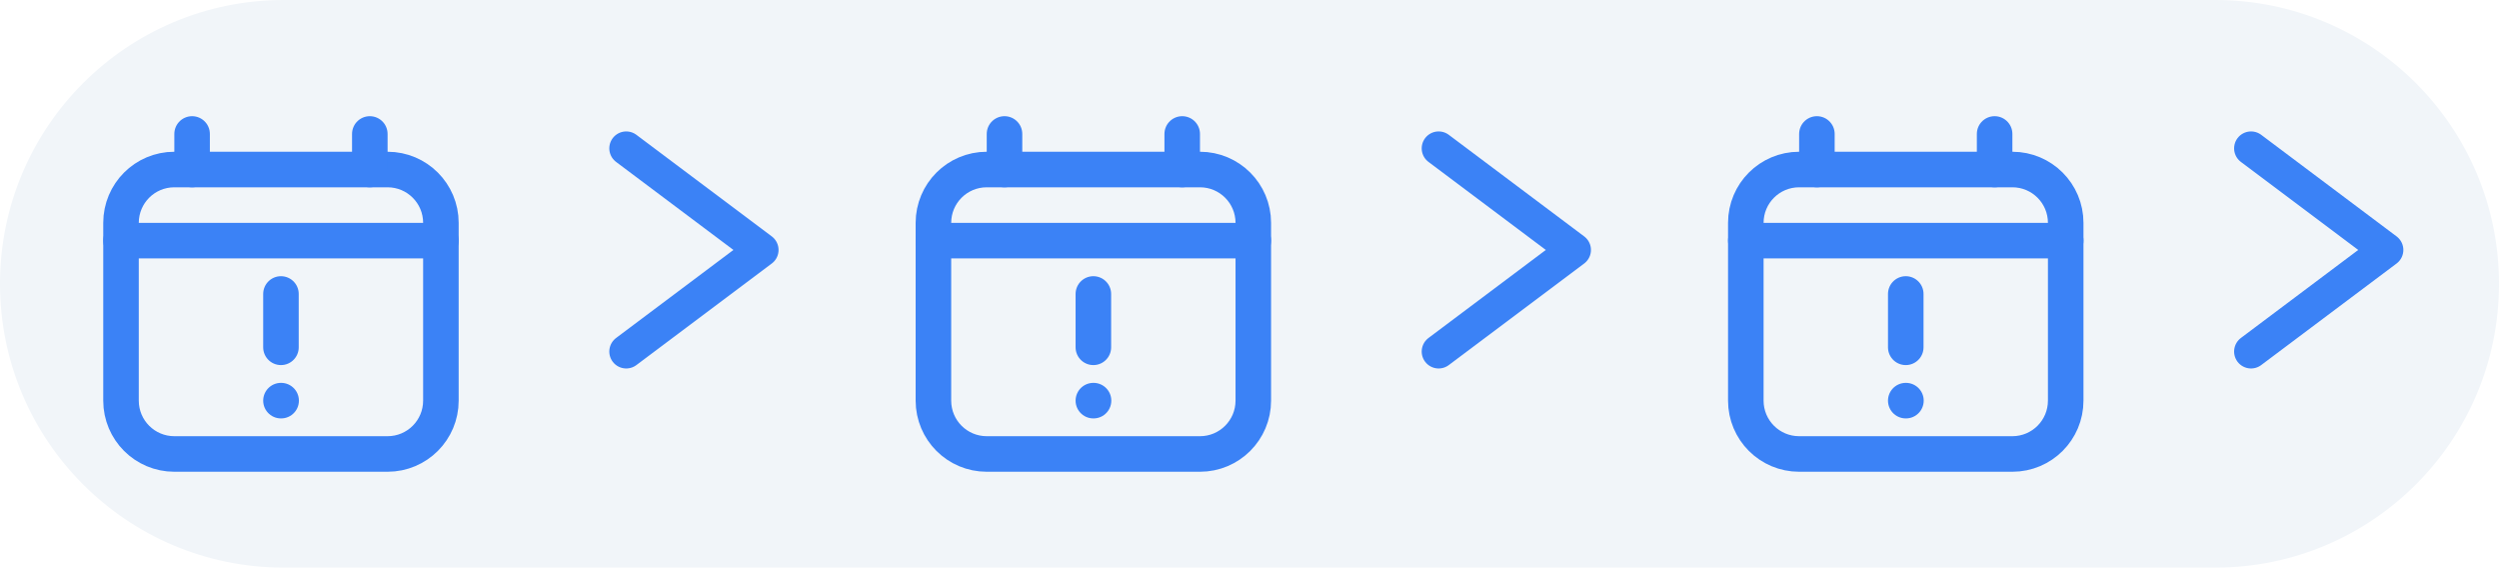
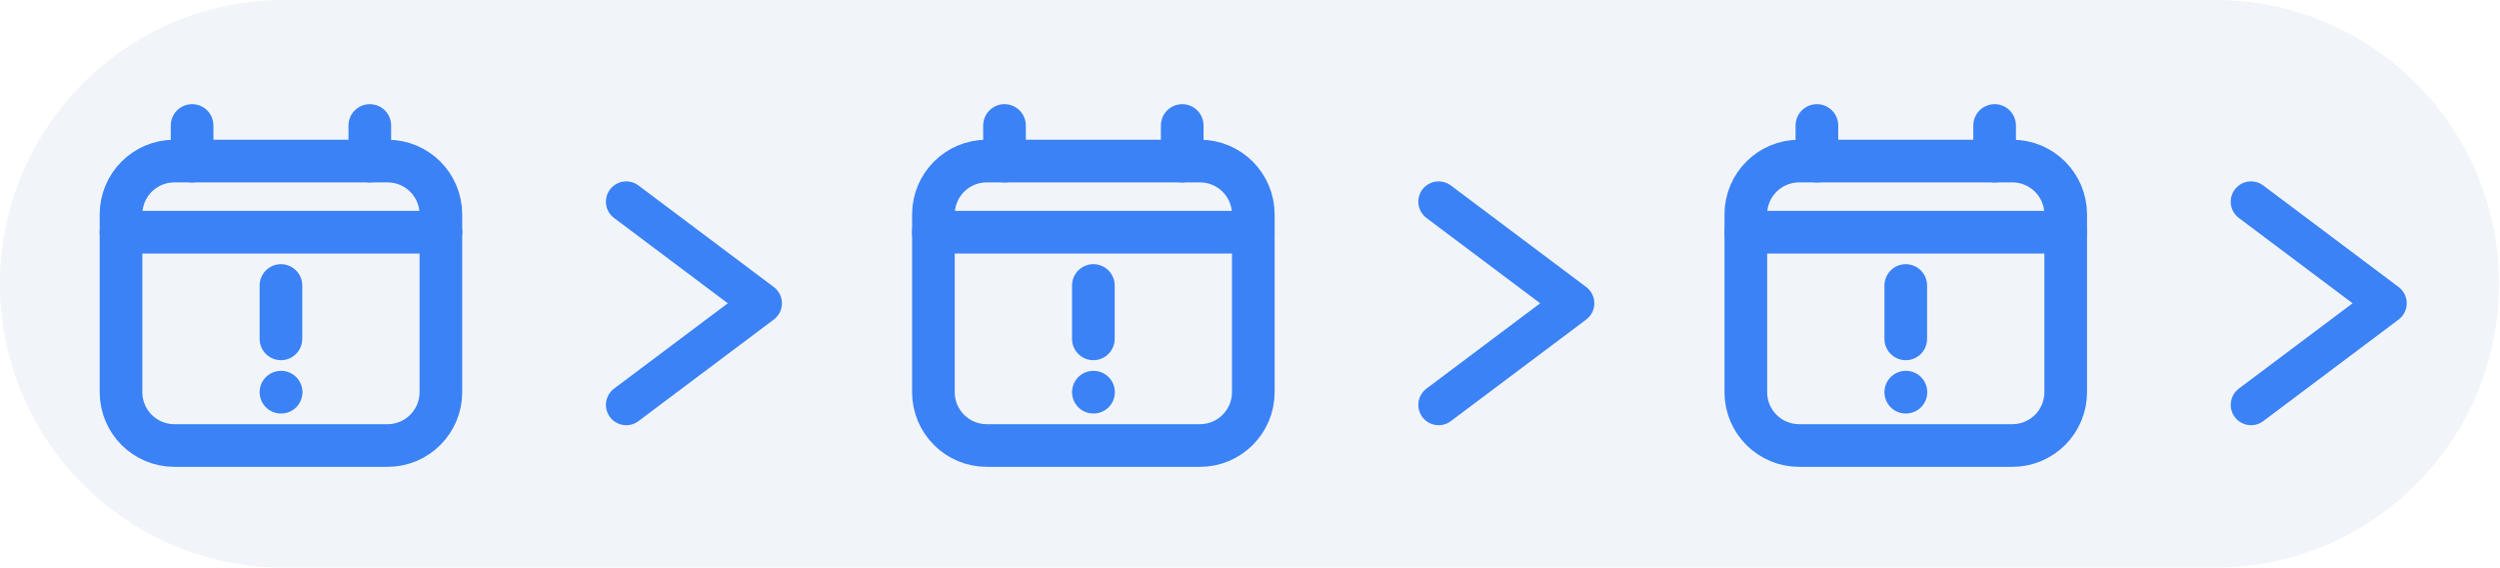
<svg xmlns="http://www.w3.org/2000/svg" width="147.651mm" height="33.524mm" viewBox="0 0 147.651 33.524">
  <rect width="147.651" height="33.524" rx="16.762" fill="#f1f5f9" />
  <defs>
    <g id="planned-closure-icon">
      <rect x="3" y="5" width="18" height="16" rx="3" />
      <path d="M3 9H21M12 12V15M12 18H12.01M7 3V5M17 3V5" />
    </g>
    <path id="planned-closure-chevron" d="M0 3L8 9L0 15" />
  </defs>
-   <g fill="none" stroke="#3b82f6" stroke-width="2" stroke-linecap="round" stroke-linejoin="round">
-     <use href="#planned-closure-icon" transform="translate(4 4.762106) scale(1.05)" />
-     <use href="#planned-closure-chevron" transform="translate(37 5.762106)" />
-     <use href="#planned-closure-icon" transform="translate(52 4.762106) scale(1.05)" />
-     <use href="#planned-closure-chevron" transform="translate(85 5.762106)" />
-     <use href="#planned-closure-icon" transform="translate(100 4.762106) scale(1.05)" />
-     <use href="#planned-closure-chevron" transform="translate(133 5.762106)" />
+   <g fill="none" stroke="#3b82f6" stroke-width="2.4" stroke-linecap="round" stroke-linejoin="round">
+     <use href="#planned-closure-icon" transform="translate(4 4.262106) scale(1.05)" />
+     <use href="#planned-closure-chevron" transform="translate(37 8.912106)" />
+     <use href="#planned-closure-icon" transform="translate(52 4.262106) scale(1.05)" />
+     <use href="#planned-closure-chevron" transform="translate(85 8.912106)" />
+     <use href="#planned-closure-icon" transform="translate(100 4.262106) scale(1.05)" />
+     <use href="#planned-closure-chevron" transform="translate(133 8.912106)" />
  </g>
</svg>
